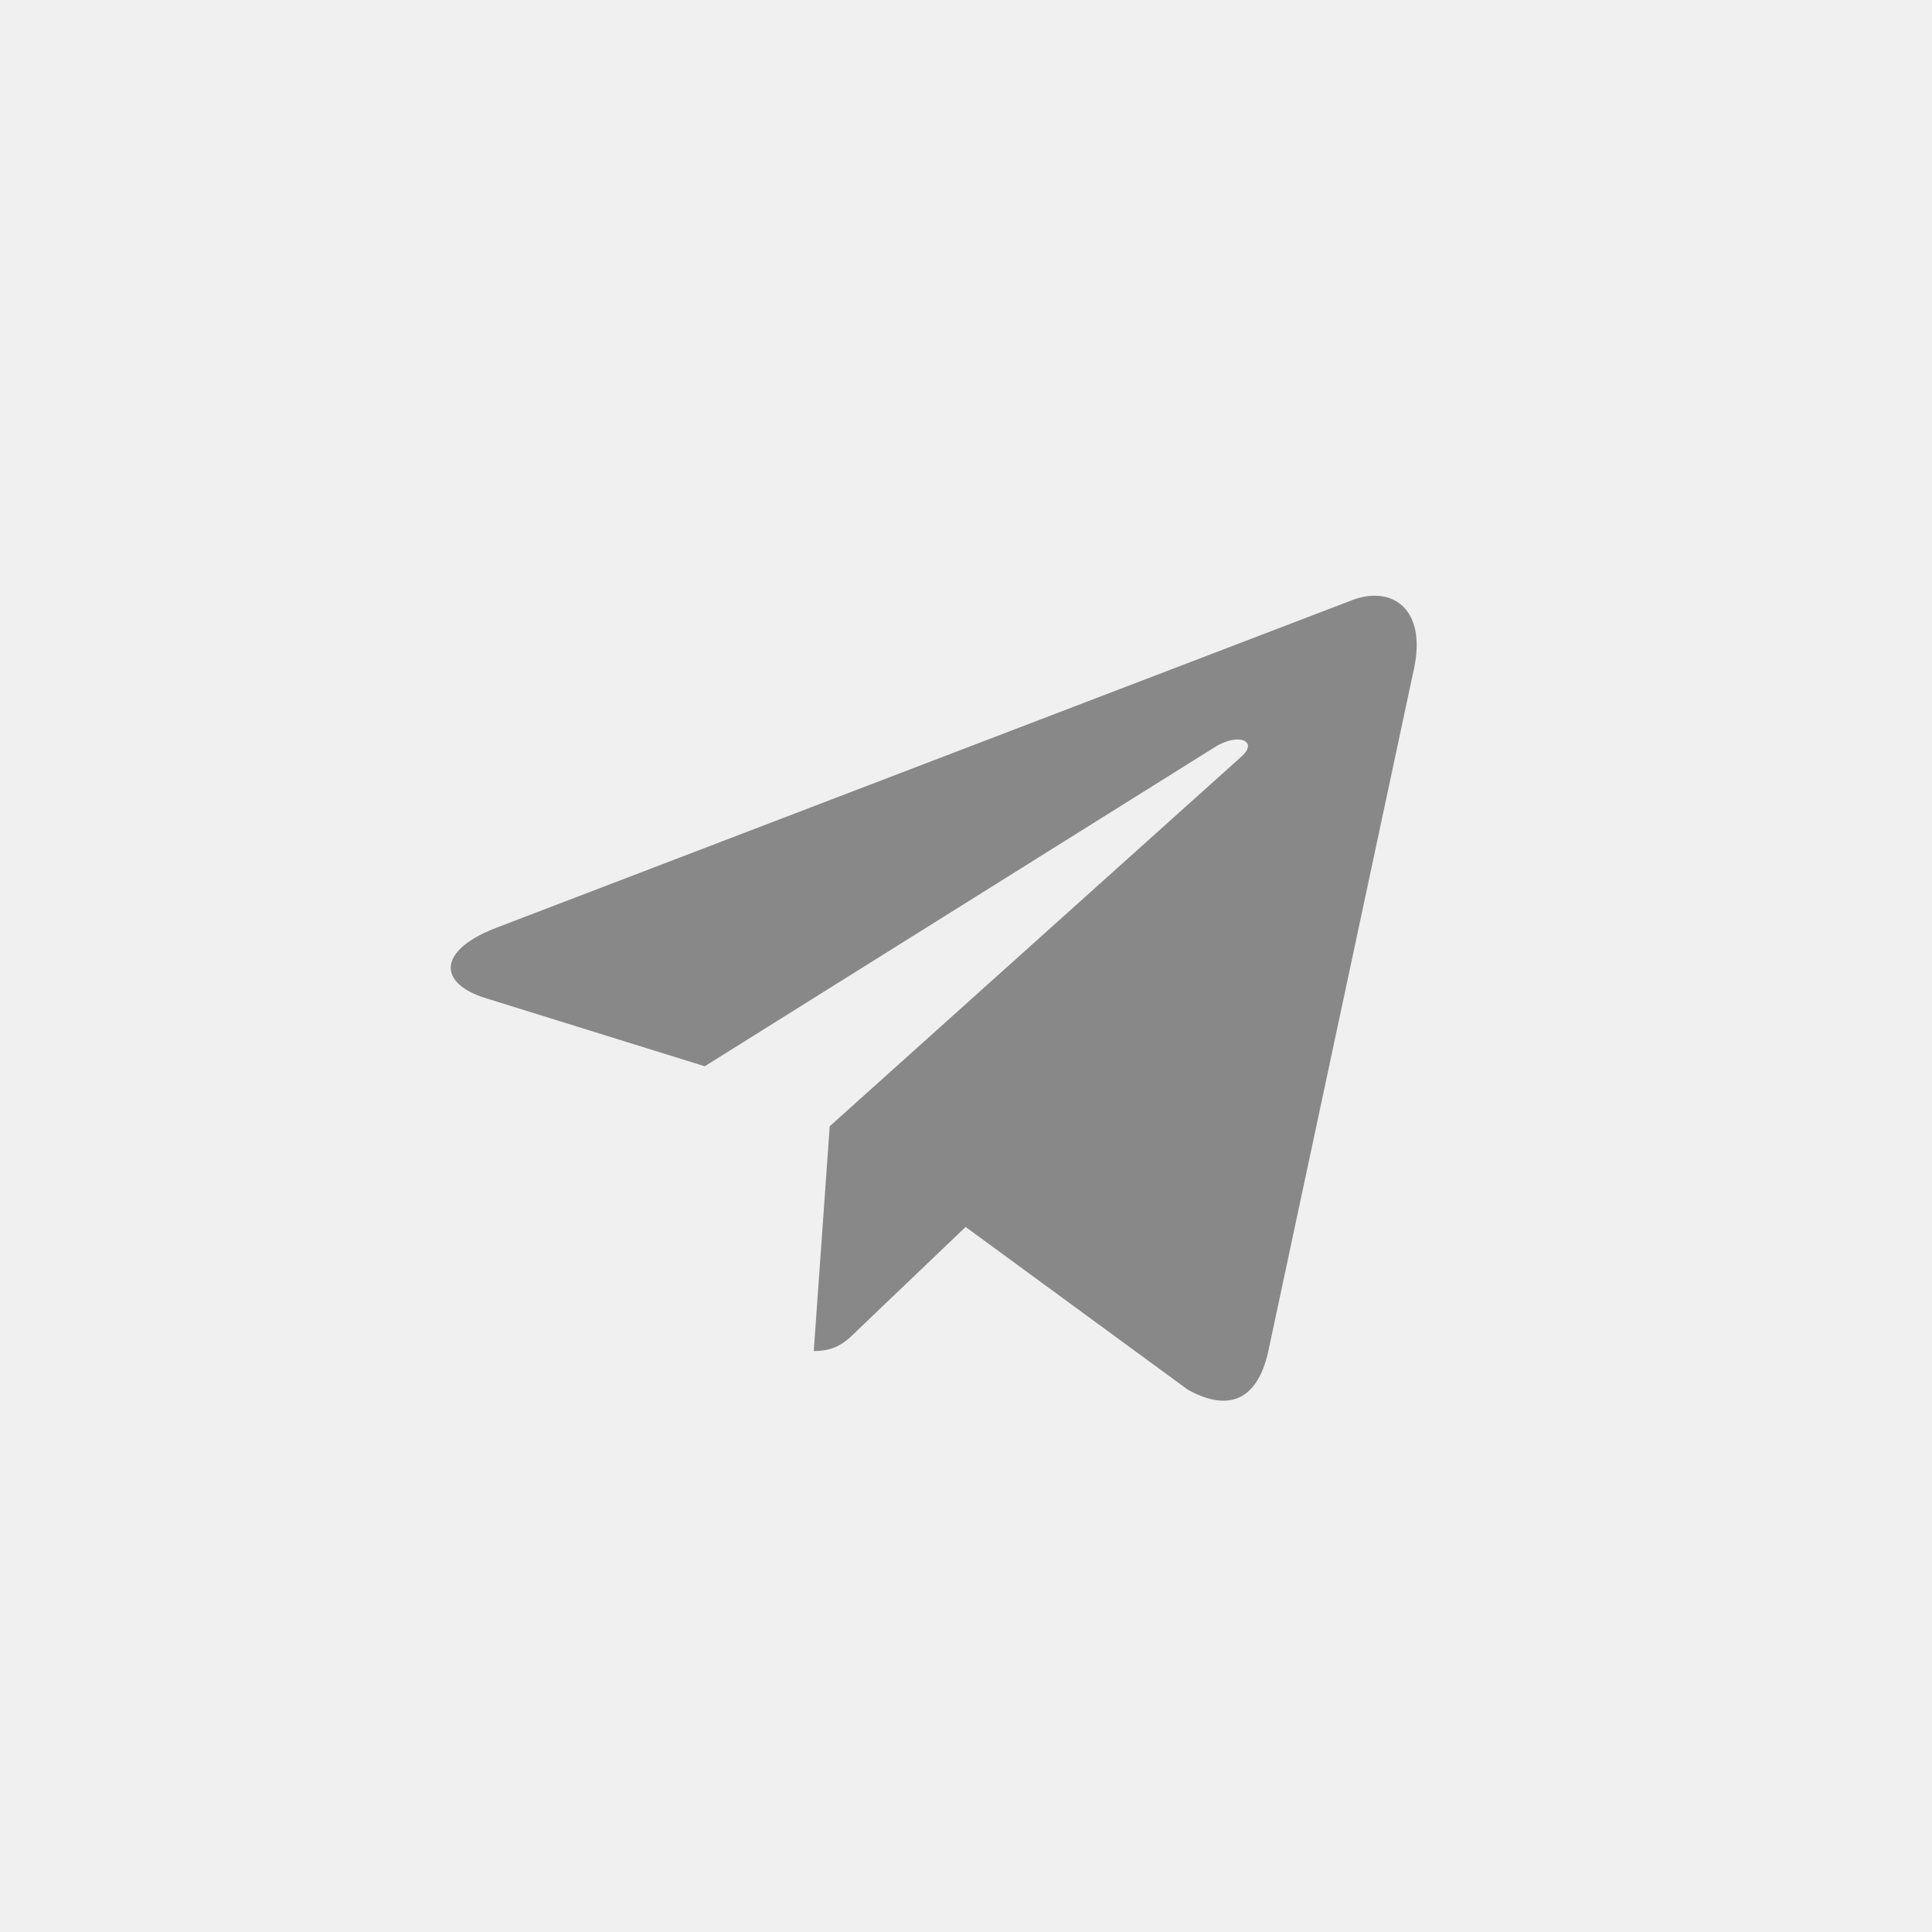
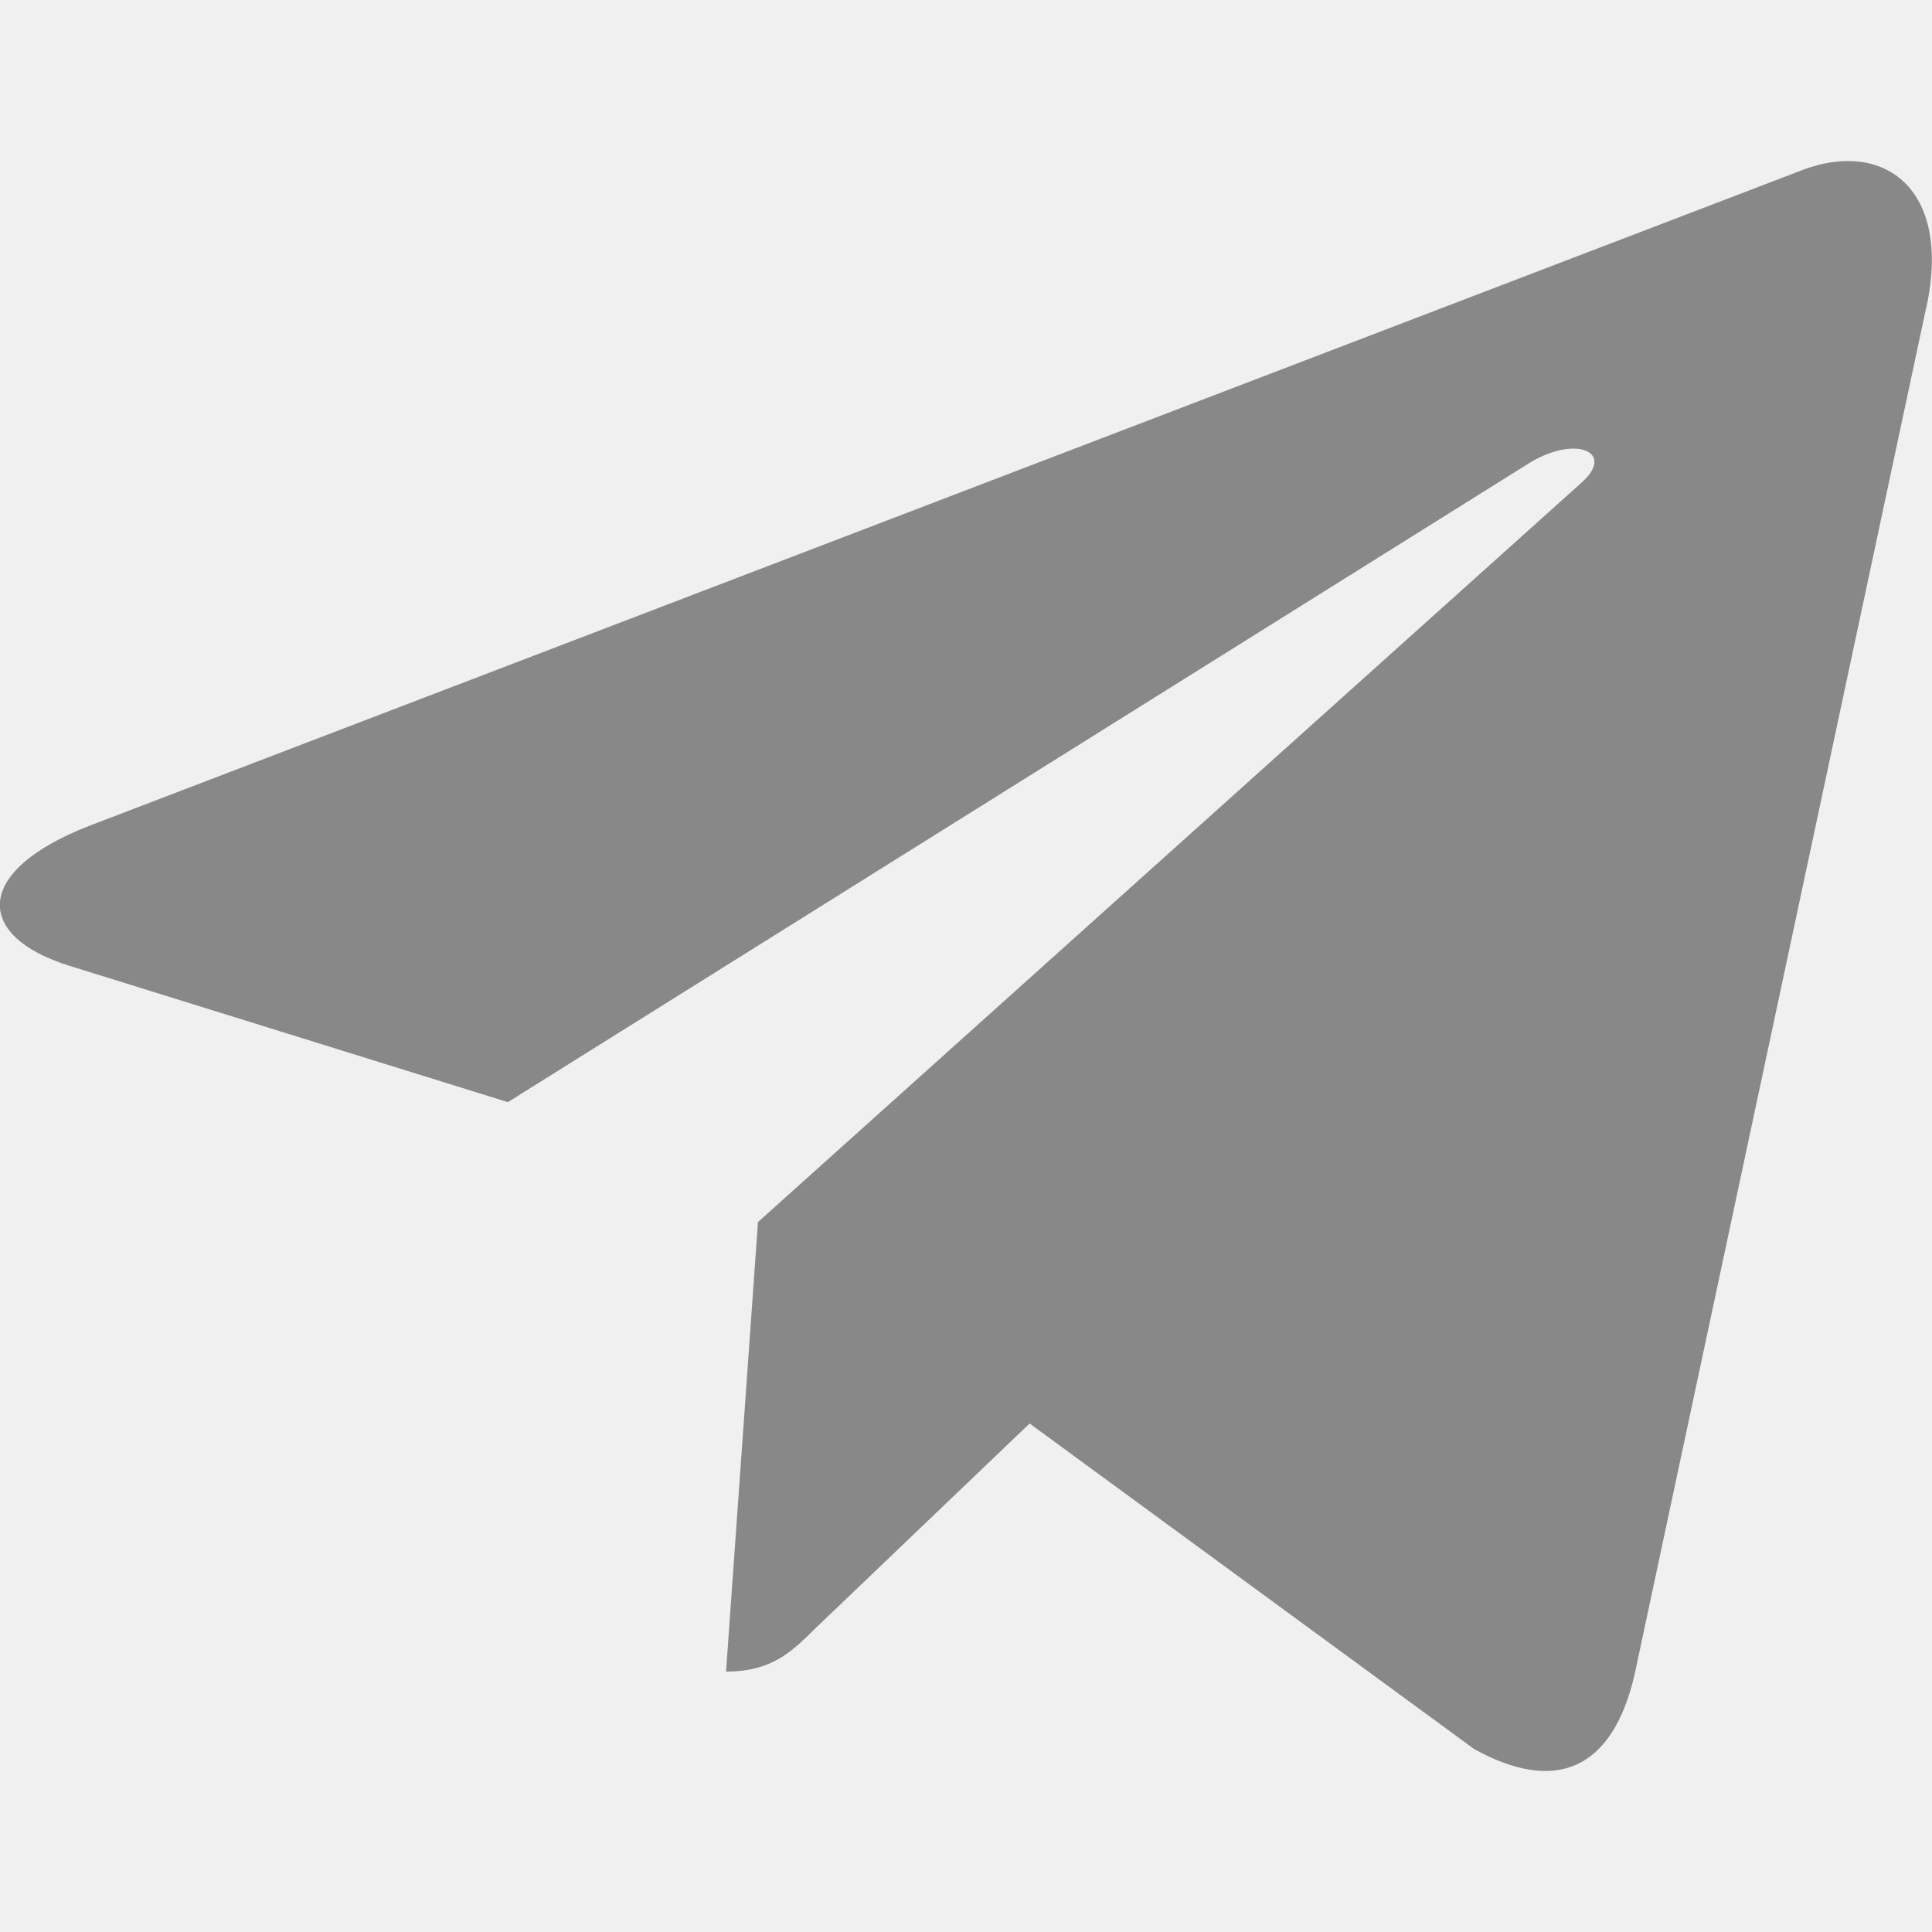
- <svg xmlns="http://www.w3.org/2000/svg" width="30" height="30" viewBox="0 0 30 30" fill="none">
-   <circle cx="15" cy="15" r="15" fill="#F0F0F0" />
-   <g clip-path="url(#clip0_3378_5431)">
-     <path d="M12.884 17.488L12.636 20.979C12.991 20.979 13.145 20.826 13.329 20.643L14.994 19.052L18.443 21.578C19.075 21.93 19.521 21.745 19.691 20.996L21.955 10.389L21.956 10.388C22.156 9.453 21.618 9.087 21.001 9.317L7.695 14.411C6.787 14.764 6.801 15.27 7.541 15.499L10.943 16.557L18.845 11.613C19.216 11.367 19.555 11.503 19.276 11.749L12.884 17.488Z" fill="#888888" />
+ <svg xmlns="http://www.w3.org/2000/svg" width="15" height="15" viewBox="0 0 15 15" fill="none">
+   <g clip-path="url(#clip0_3306_4423)">
+     <path d="M5.885 9.488L5.637 12.978C5.992 12.978 6.145 12.826 6.33 12.643L7.994 11.052L11.443 13.578C12.075 13.93 12.521 13.745 12.692 12.996L14.955 2.388L14.956 2.388C15.157 1.453 14.618 1.087 14.002 1.317L0.695 6.411C-0.213 6.763 -0.199 7.27 0.541 7.499L3.943 8.557L11.845 3.613C12.217 3.367 12.555 3.503 12.277 3.749L5.885 9.488Z" fill="#888888" />
  </g>
  <defs>
-     <clipPath id="clip0_3378_5431">
-       <rect width="15" height="15" fill="white" transform="translate(6.9989 8.00024)" />
+     <clipPath id="clip0_3306_4423">
+       <rect width="15" height="15" fill="white" transform="translate(-0.000976562 0.000198364)" />
    </clipPath>
  </defs>
</svg>
